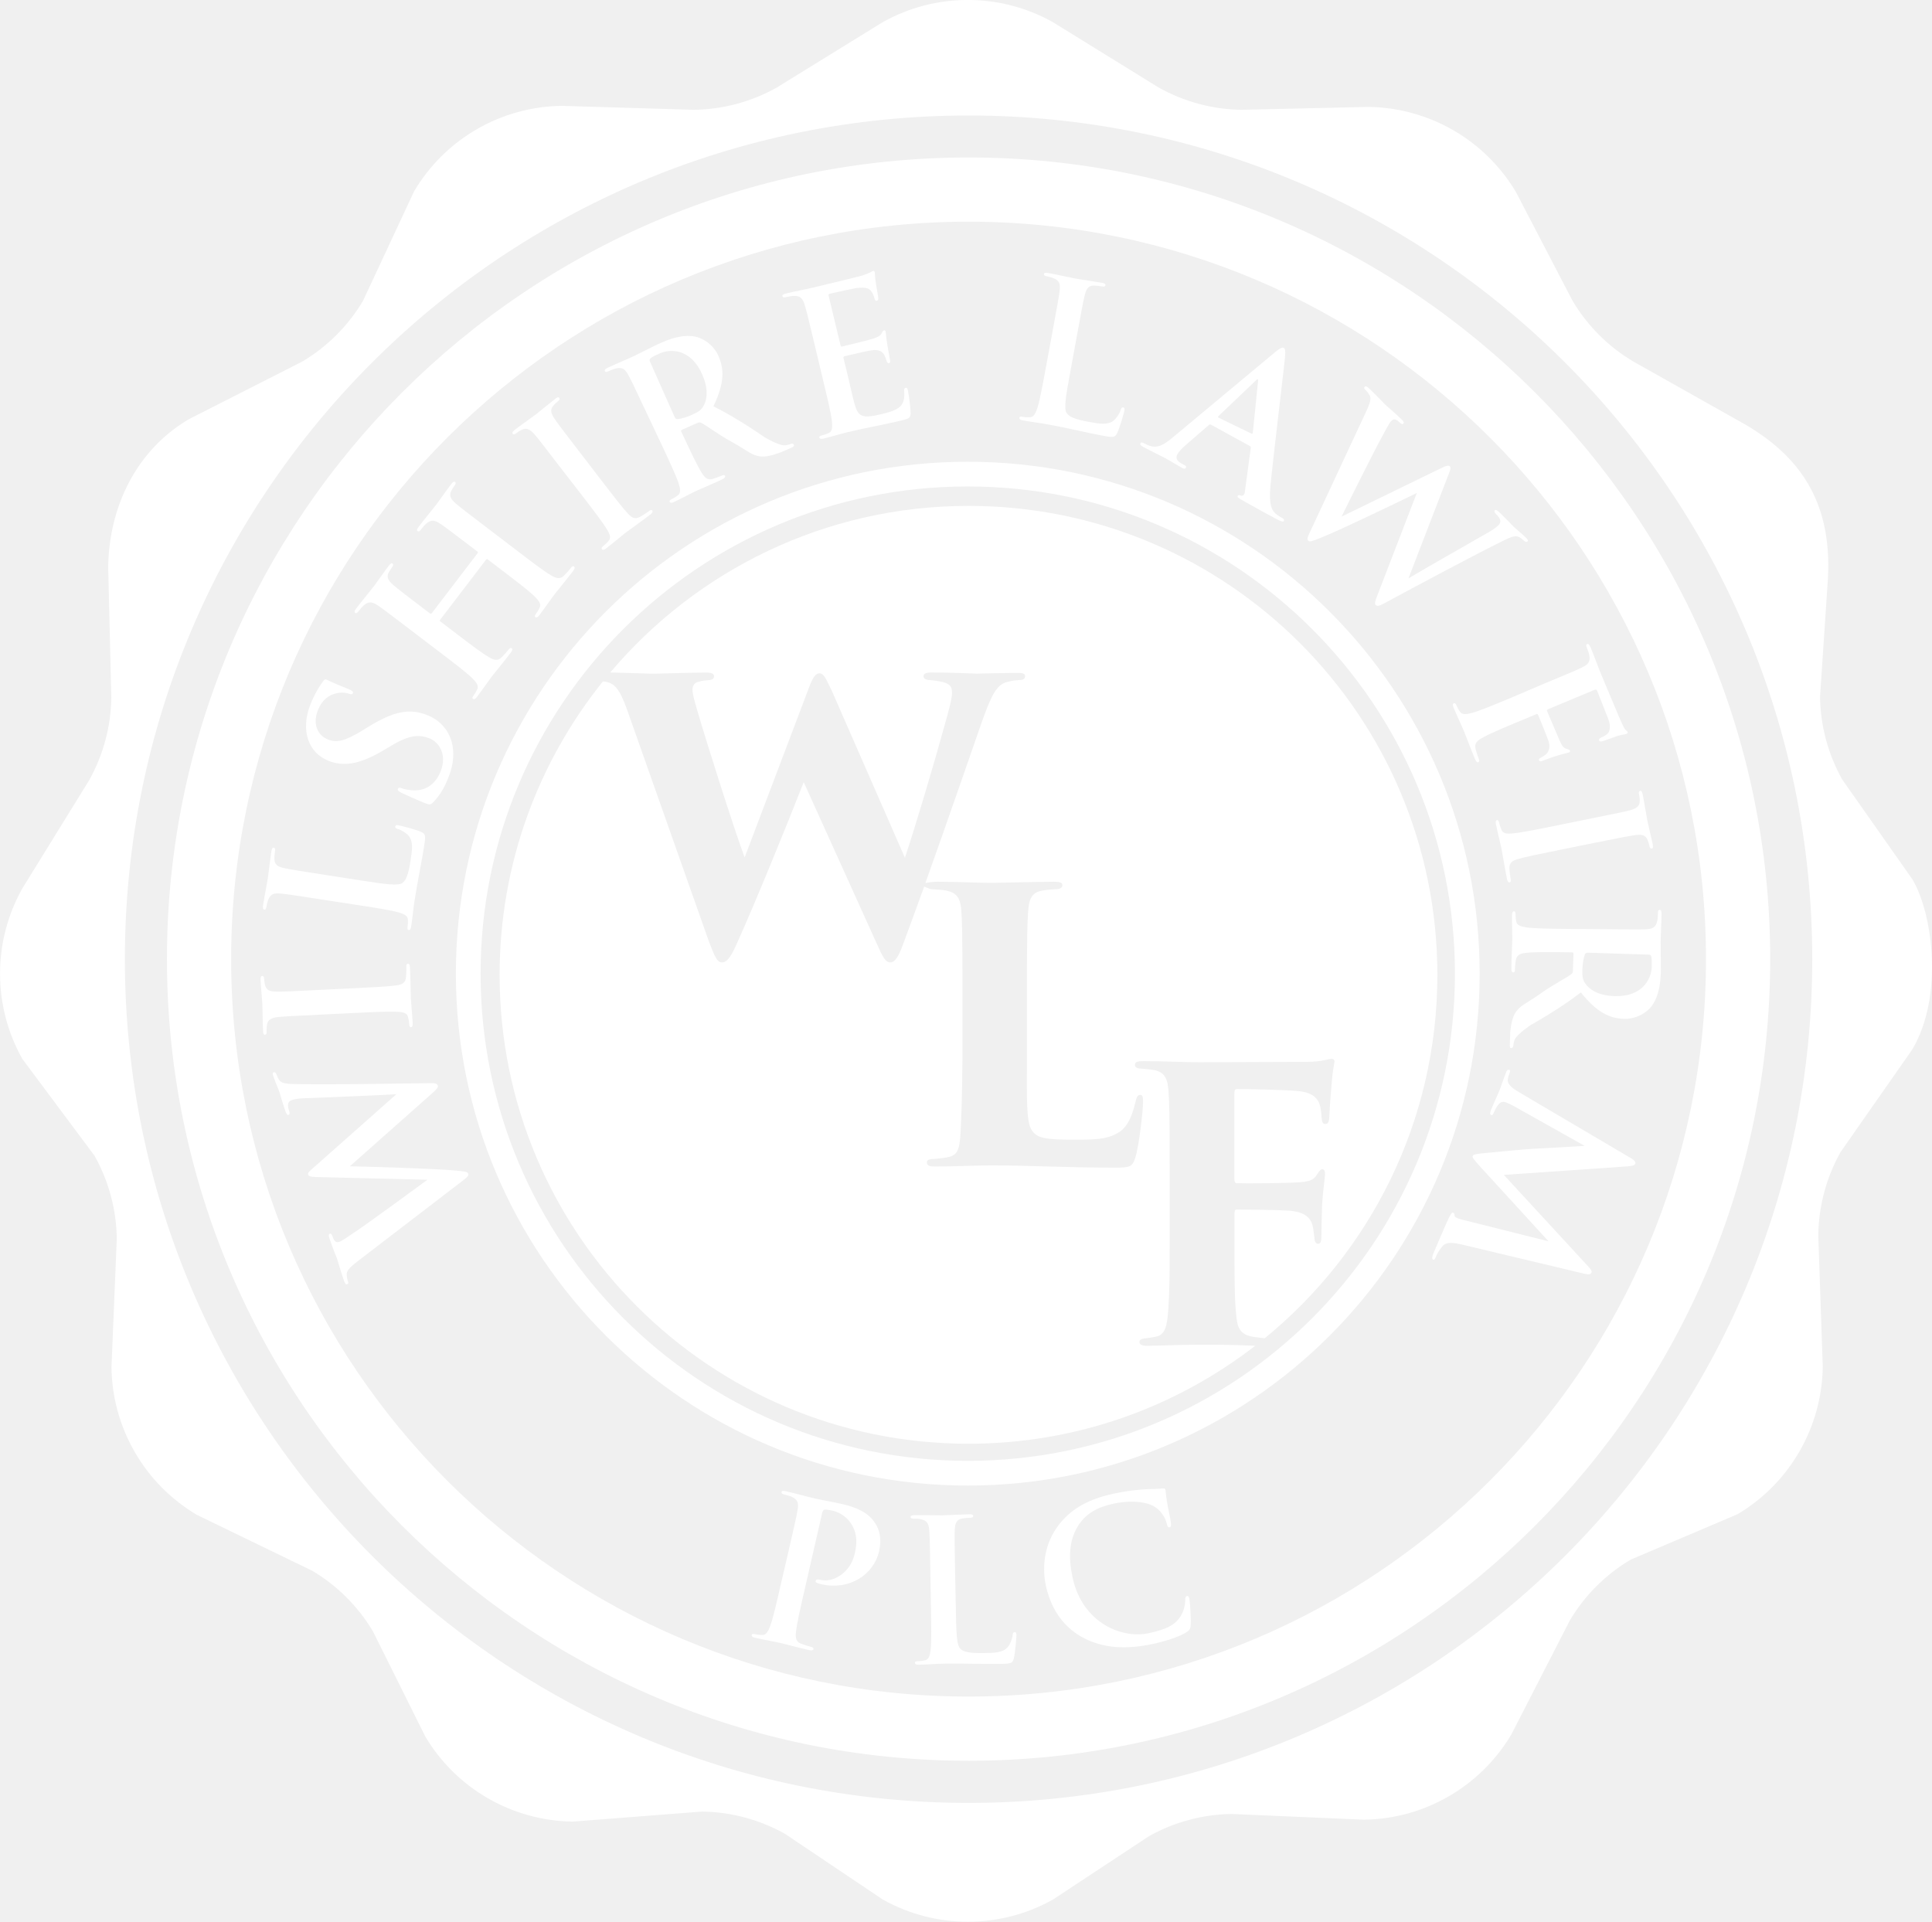
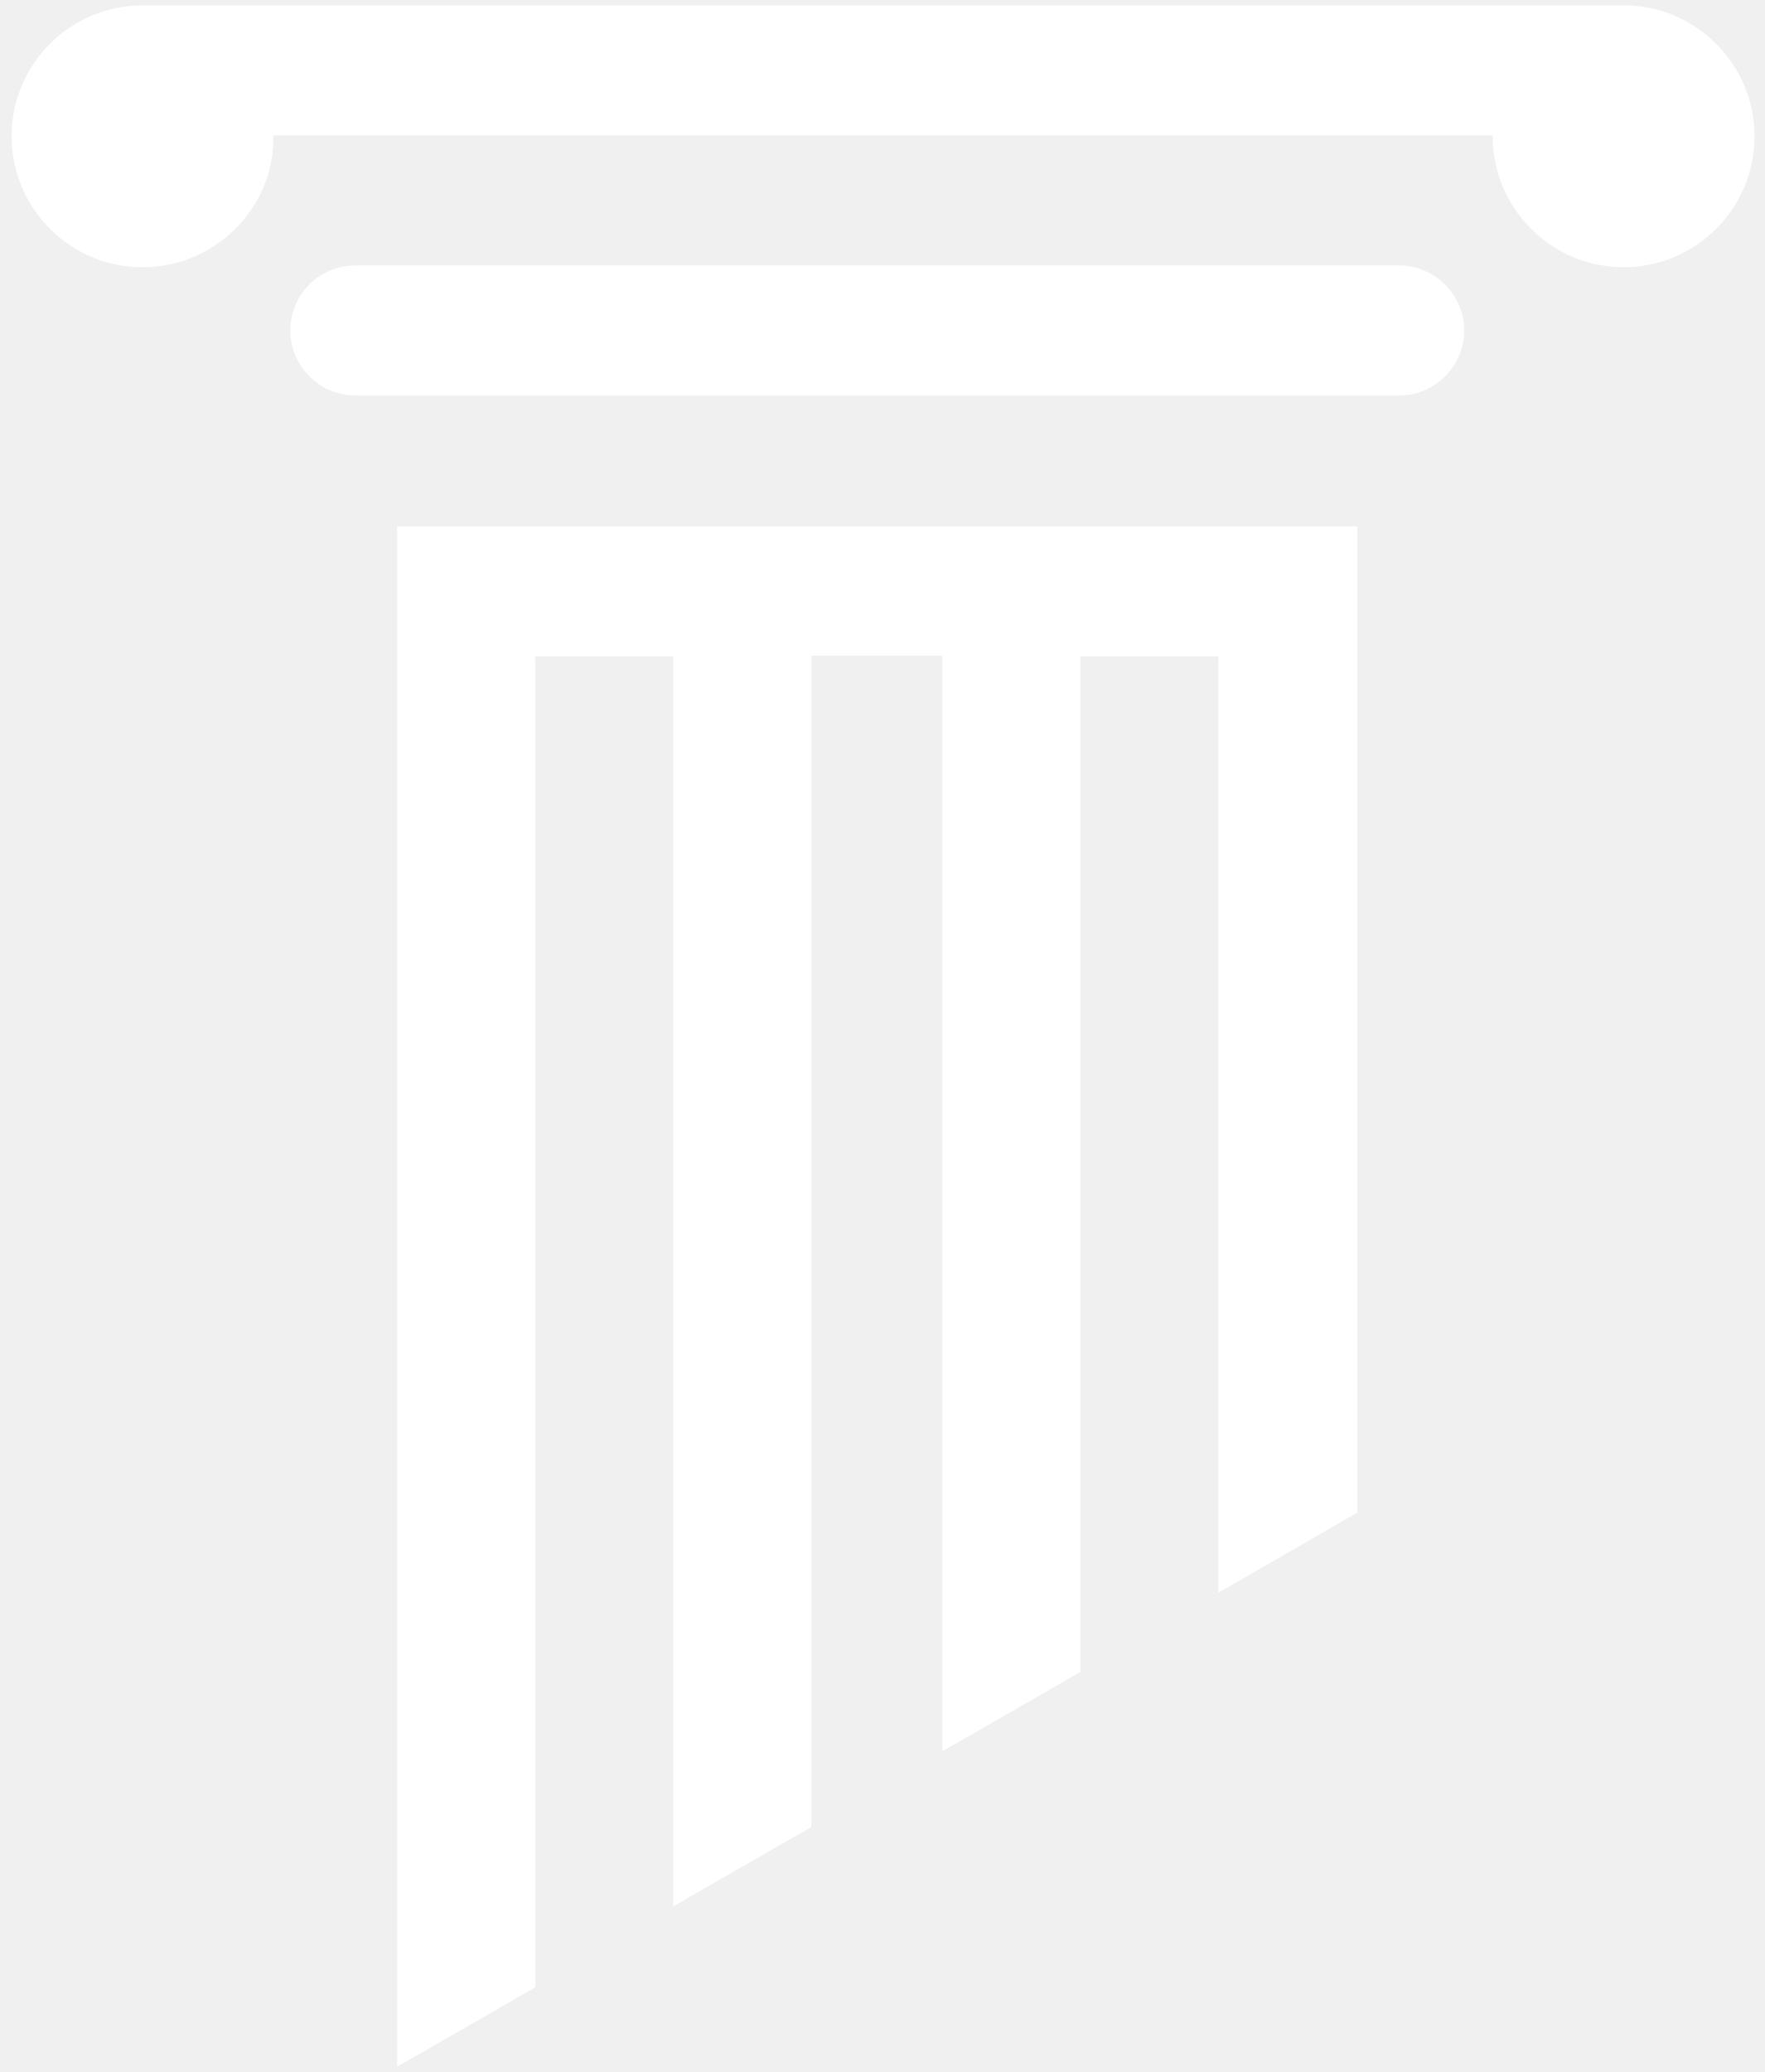
- <svg xmlns="http://www.w3.org/2000/svg" version="1.1" id="Layer_1" x="0px" y="0px" viewBox="0 0 240.72 239.42" style="enable-background:new 0 0 240.72 239.42;" xml:space="preserve">
+ <svg xmlns="http://www.w3.org/2000/svg" version="1.1" id="Layer_1" x="0px" y="0px" viewBox="0 0 198.1 232.6" style="enable-background:new 0 0 198.1 232.6;" xml:space="preserve">
  <style type="text/css">
	.st0{fill:#FFFFFF;}
- 	.st1{fill-rule:evenodd;clip-rule:evenodd;fill:#FFFFFF;}
</style>
-   <g>
-     <path class="st0" d="M238.25,109.52l-8.71-12.39c-1.77-3.16-2.73-6.72-2.77-10.35l0.98-14.69c0.54-9.71-3.66-15.26-10.16-19.12   l-14.09-7.93c-3.12-1.85-5.72-4.46-7.57-7.57l-7.04-13.53c-3.86-6.5-10.83-10.52-18.39-10.62l-15.78,0.36   c-3.63-0.04-7.18-1-10.35-2.77L131.2,2.77c-6.59-3.7-14.64-3.7-21.23,0l-13.19,8.14c-3.16,1.77-6.72,2.73-10.35,2.77L70,13.19   c-7.56,0.09-14.53,4.12-18.39,10.62l-6.38,13.67c-1.85,3.12-4.46,5.72-7.57,7.57l-14.17,7.2c-6.5,3.86-9.92,10.88-10.01,18.44   l0.39,16.19c-0.04,3.63-1,7.18-2.77,10.35L2.78,110.7c-3.7,6.59-3.7,14.64,0,21.23l9,12.07c1.77,3.16,2.73,6.72,2.77,10.35   l-0.66,15.99c0.09,7.56,4.12,14.53,10.62,18.39l14.4,6.98c3.12,1.85,5.72,4.46,7.57,7.57l6.5,13.06   c3.86,6.5,10.83,10.52,18.39,10.62l16.08-1.25c3.63,0.04,7.18,1,10.35,2.77l12.18,8.18c6.59,3.7,14.64,3.7,21.23,0l11.94-7.88   c3.16-1.77,6.72-2.73,10.35-2.77l16.42,0.71c7.56-0.09,14.53-4.12,18.39-10.62l7.29-14.21c1.85-3.12,4.46-5.72,7.57-7.57   l13.32-5.66c6.5-3.86,10.52-10.83,10.62-18.39l-0.56-16.37c0.05-3.63,1-7.18,2.77-10.35l8.94-12.79   C242.21,124.11,240.8,113.7,238.25,109.52z M120.68,224.63c-58.06,0-105.12-47.06-105.12-105.12S62.63,14.39,120.68,14.39   S225.8,61.45,225.8,119.51S178.74,224.63,120.68,224.63z" />
-   </g>
-   <path class="st1" d="M120.58,60.61c33.52,0,60.7,27.18,60.7,60.7s-27.18,60.7-60.7,60.7s-60.7-27.18-60.7-60.7  C59.88,87.78,87.05,60.61,120.58,60.61 M120.58,57.53c35.22,0,63.78,28.56,63.78,63.78s-28.56,63.78-63.78,63.78  c-35.23,0-63.78-28.56-63.78-63.78C56.8,86.08,85.35,57.53,120.58,57.53" />
-   <path class="st0" d="M120.68,27.62c50.75,0,91.88,41.14,91.88,91.88s-41.14,91.88-91.88,91.88S28.8,170.25,28.8,119.51  S69.94,27.62,120.68,27.62 M120.68,19.62c-55.08,0-99.88,44.81-99.88,99.88s44.81,99.88,99.88,99.88s99.88-44.81,99.88-99.88  S175.76,19.62,120.68,19.62L120.68,19.62z" />
-   <g>
-     <path class="st0" d="M44.58,157.13c-0.77,0.58-1.24,1.03-1.36,1.43c-0.07,0.31,0.04,0.79,0.11,1c0.08,0.23,0.11,0.38-0.08,0.45   c-0.16,0.06-0.27-0.11-0.39-0.44c-0.42-1.21-0.79-2.52-0.86-2.73c-0.07-0.21-0.5-1.21-0.96-2.56c-0.11-0.33-0.1-0.51,0.04-0.56   c0.19-0.06,0.27,0.11,0.36,0.35c0.06,0.19,0.14,0.42,0.29,0.55c0.17,0.18,0.35,0.17,0.6,0.08c0.3-0.1,1.02-0.61,1.97-1.25   c1.4-0.93,7.72-5.54,8.96-6.46l-13.82-0.34c-0.73-0.01-0.98-0.11-1.04-0.29c-0.09-0.26,0.22-0.49,0.86-1.05l10.13-8.98   c-1.81,0.13-8.61,0.39-11.62,0.51c-0.59,0.02-1.11,0.12-1.43,0.23c-0.37,0.13-0.63,0.45-0.31,1.36c0.08,0.23,0.07,0.42-0.07,0.47   c-0.16,0.06-0.27-0.11-0.4-0.46c-0.43-1.24-0.69-2.24-0.77-2.45c-0.06-0.16-0.47-1.14-0.74-1.91c-0.09-0.26-0.1-0.44,0.04-0.48   c0.16-0.06,0.27,0.04,0.35,0.25c0.08,0.23,0.22,0.55,0.4,0.78c0.4,0.49,1.42,0.42,2.92,0.45c3.31,0.06,11.57-0.06,15.46-0.12   c0.9-0.03,1.22-0.01,1.33,0.3c0.08,0.23-0.15,0.47-0.89,1.12l-10.07,8.93c1.42,0.03,10.74,0.28,13.23,0.54   c1.11,0.11,1.43,0.13,1.53,0.41c0.08,0.23-0.14,0.41-0.68,0.83L44.58,157.13z" />
-     <path class="st0" d="M39.84,126.42c-3.75,0.18-4.44,0.22-5.22,0.3c-0.84,0.09-1.24,0.36-1.34,0.9c-0.06,0.27-0.07,0.6-0.06,0.89   c0.01,0.25-0.03,0.4-0.23,0.41c-0.15,0.01-0.21-0.19-0.22-0.58c-0.05-0.94-0.05-2.49-0.08-3.21c-0.03-0.62-0.18-2.07-0.22-3   c-0.02-0.32,0.02-0.52,0.17-0.53c0.2-0.01,0.25,0.14,0.27,0.38c0.01,0.25,0.05,0.44,0.11,0.73c0.16,0.66,0.58,0.84,1.45,0.84   c0.79,0.01,1.48-0.02,5.23-0.21l4.34-0.21c2.39-0.12,4.34-0.21,5.39-0.36c0.66-0.11,1.1-0.3,1.16-1.04   c0.03-0.35,0.05-0.89,0.04-1.26c-0.01-0.27,0.05-0.4,0.18-0.4c0.17-0.01,0.26,0.18,0.27,0.46c0.08,1.63,0.08,3.18,0.11,3.85   c0.03,0.57,0.18,2.11,0.23,3.1c0.02,0.32-0.05,0.5-0.22,0.5c-0.12,0.01-0.2-0.09-0.22-0.38c-0.02-0.37-0.08-0.66-0.14-0.88   c-0.12-0.49-0.55-0.62-1.27-0.65c-1.04-0.07-2.99,0.02-5.38,0.14L39.84,126.42z" />
-     <path class="st0" d="M44.86,109.68c3.12,0.48,4.8,0.74,5.32,0.3c0.43-0.36,0.7-0.97,0.99-2.87c0.2-1.29,0.32-2.25-0.24-2.96   c-0.27-0.34-0.91-0.74-1.36-0.86c-0.22-0.06-0.35-0.13-0.32-0.32c0.03-0.17,0.15-0.18,0.45-0.13c0.27,0.04,2.07,0.49,2.75,0.8   c0.51,0.23,0.62,0.37,0.42,1.64c-0.35,2.24-0.84,4.46-1.24,7.07c-0.15,0.97-0.23,1.99-0.4,3.08c-0.05,0.32-0.15,0.48-0.32,0.45   c-0.12-0.02-0.18-0.13-0.13-0.42c0.06-0.37,0.05-0.67,0.04-0.89c-0.02-0.5-0.54-0.71-1.23-0.91c-1-0.28-2.93-0.58-5.17-0.92   l-4.29-0.66c-3.71-0.57-4.39-0.68-5.18-0.75c-0.84-0.08-1.26,0.06-1.55,0.83c-0.08,0.19-0.15,0.48-0.2,0.79   c-0.04,0.27-0.11,0.41-0.28,0.38c-0.17-0.03-0.19-0.2-0.14-0.57c0.18-1.15,0.49-2.67,0.59-3.33c0.09-0.59,0.29-2.38,0.44-3.33   c0.05-0.34,0.13-0.51,0.3-0.48s0.2,0.18,0.15,0.47c-0.04,0.27-0.08,0.66-0.07,0.96c0.02,0.68,0.4,0.94,1.25,1.12   c0.77,0.17,1.45,0.27,5.16,0.85L44.86,109.68z" />
-     <path class="st0" d="M53.97,99.96c-0.3,0.31-0.45,0.33-0.95,0.13c-1.26-0.5-2.6-1.13-2.96-1.29c-0.34-0.16-0.56-0.33-0.49-0.51   c0.08-0.21,0.3-0.15,0.48-0.08c0.3,0.12,0.82,0.21,1.25,0.25c1.9,0.16,3.05-0.95,3.61-2.37c0.81-2.07-0.19-3.63-1.41-4.1   c-1.13-0.44-2.32-0.51-4.56,0.81l-1.24,0.73c-2.97,1.75-4.92,1.99-6.77,1.26c-2.53-0.99-3.51-3.81-2.26-7.01   c0.34-0.87,0.7-1.52,1.01-2.04c0.22-0.36,0.41-0.63,0.58-0.86c0.13-0.19,0.24-0.28,0.4-0.21c0.3,0.12,0.93,0.47,2.72,1.17   c0.51,0.2,0.66,0.34,0.59,0.52c-0.06,0.16-0.23,0.18-0.5,0.07c-0.21-0.08-0.96-0.25-1.75,0c-0.57,0.17-1.52,0.57-2.11,2.06   c-0.67,1.7-0.08,3.12,1.29,3.66c1.06,0.41,2.07,0.2,4.26-1.14l0.73-0.45c3.18-1.96,5.15-2.33,7.33-1.47   c1.33,0.52,2.72,1.65,3.15,3.73c0.28,1.44-0.01,2.8-0.49,4.02C55.36,98.17,54.79,99.14,53.97,99.96z" />
-     <path class="st0" d="M59.51,68.92c0.05-0.06,0.05-0.15-0.05-0.22l-0.41-0.31c-2.98-2.27-3.53-2.69-4.19-3.13   c-0.7-0.47-1.13-0.55-1.76-0.01c-0.16,0.13-0.43,0.45-0.64,0.72c-0.17,0.22-0.29,0.3-0.43,0.2c-0.14-0.1-0.07-0.27,0.14-0.55   c0.81-1.06,1.81-2.25,2.21-2.78c0.36-0.47,1.24-1.75,1.83-2.51c0.21-0.27,0.35-0.38,0.49-0.28c0.14,0.11,0.09,0.25-0.09,0.49   c-0.12,0.16-0.23,0.35-0.38,0.61c-0.31,0.6-0.09,1.02,0.56,1.58c0.6,0.52,1.15,0.94,4.13,3.21l3.45,2.63   c1.8,1.38,3.35,2.56,4.27,3.1c0.59,0.36,1.12,0.57,1.64,0.04c0.25-0.25,0.62-0.65,0.84-0.94c0.16-0.22,0.3-0.27,0.4-0.19   c0.14,0.1,0.08,0.31-0.1,0.54c-0.97,1.27-1.97,2.47-2.39,3.01c-0.34,0.45-1.23,1.73-1.81,2.5c-0.21,0.27-0.37,0.37-0.51,0.26   c-0.1-0.07-0.1-0.2,0.08-0.43c0.22-0.3,0.36-0.56,0.46-0.77c0.22-0.45-0.14-0.88-0.65-1.39c-0.75-0.73-2.3-1.91-4.1-3.28   l-1.73-1.32c-0.08-0.06-0.16-0.03-0.21,0.03l-5.72,7.49c-0.04,0.06-0.07,0.13,0.03,0.21l1.73,1.32c1.8,1.38,3.35,2.56,4.27,3.1   c0.59,0.36,1.12,0.57,1.64,0.04c0.25-0.24,0.62-0.65,0.84-0.94c0.16-0.22,0.3-0.27,0.4-0.19c0.14,0.1,0.08,0.31-0.1,0.54   c-0.97,1.27-1.97,2.47-2.39,3.01c-0.34,0.45-1.23,1.73-1.83,2.52c-0.19,0.26-0.36,0.35-0.5,0.24c-0.1-0.07-0.1-0.2,0.08-0.43   c0.22-0.29,0.36-0.56,0.46-0.77c0.22-0.45-0.14-0.88-0.65-1.39c-0.75-0.73-2.3-1.91-4.1-3.28l-3.45-2.63   c-2.98-2.27-3.53-2.69-4.19-3.13c-0.7-0.47-1.13-0.55-1.76-0.01c-0.16,0.13-0.43,0.45-0.64,0.72c-0.16,0.22-0.29,0.3-0.43,0.2   c-0.14-0.1-0.07-0.27,0.14-0.55c0.81-1.06,1.81-2.25,2.21-2.78c0.36-0.47,1.24-1.75,1.83-2.52c0.21-0.27,0.35-0.38,0.49-0.28   c0.14,0.1,0.04,0.31-0.09,0.49c-0.12,0.16-0.29,0.43-0.39,0.6c-0.33,0.59-0.07,1.03,0.58,1.59c0.6,0.52,1.15,0.94,4.13,3.21   l0.41,0.31c0.1,0.07,0.18,0.05,0.23-0.01L59.51,68.92z" />
-     <path class="st0" d="M69.81,58.23c-2.28-2.97-2.7-3.52-3.22-4.12c-0.55-0.64-1-0.82-1.51-0.59c-0.26,0.11-0.53,0.28-0.76,0.46   c-0.2,0.15-0.34,0.2-0.46,0.04c-0.09-0.12,0.04-0.28,0.35-0.52c0.74-0.57,2.02-1.46,2.59-1.89c0.49-0.38,1.6-1.32,2.34-1.89   c0.25-0.2,0.44-0.28,0.53-0.16c0.12,0.16,0.03,0.29-0.16,0.44c-0.2,0.15-0.34,0.29-0.54,0.51c-0.45,0.5-0.35,0.96,0.13,1.67   c0.44,0.66,0.86,1.2,3.15,4.18l2.64,3.44c1.46,1.9,2.64,3.44,3.37,4.22c0.46,0.48,0.87,0.73,1.52,0.36   c0.3-0.17,0.76-0.46,1.06-0.69c0.22-0.17,0.36-0.18,0.43-0.08c0.1,0.14-0.01,0.32-0.22,0.48c-1.29,0.99-2.57,1.88-3.1,2.28   c-0.45,0.35-1.64,1.35-2.42,1.95c-0.25,0.2-0.44,0.24-0.54,0.1c-0.07-0.1-0.04-0.22,0.19-0.4c0.29-0.23,0.5-0.45,0.64-0.62   c0.33-0.38,0.19-0.8-0.18-1.41c-0.53-0.9-1.72-2.44-3.18-4.34L69.81,58.23z" />
-     <path class="st0" d="M101.53,43.06c-0.88-3.65-1.04-4.32-1.27-5.07c-0.24-0.8-0.53-1.14-1.36-1.12c-0.2,0-0.62,0.07-0.95,0.15   c-0.26,0.06-0.42,0.05-0.46-0.12s0.12-0.26,0.48-0.34c1.1-0.27,2.22-0.46,3.47-0.76c0.77-0.18,5.54-1.33,5.99-1.47   c0.44-0.16,0.82-0.3,1-0.39c0.11-0.05,0.24-0.16,0.36-0.19s0.17,0.06,0.2,0.18c0.04,0.17-0.01,0.48,0.18,1.61   c0.03,0.25,0.24,1.31,0.26,1.61c0.01,0.13-0.01,0.28-0.18,0.32s-0.25-0.09-0.32-0.38c-0.02-0.1-0.14-0.47-0.33-0.73   c-0.27-0.39-0.58-0.62-1.81-0.48c-0.42,0.05-2.95,0.61-3.43,0.72c-0.12,0.03-0.15,0.11-0.11,0.28l1.46,6.07   c0.04,0.17,0.09,0.26,0.23,0.22c0.53-0.13,3.29-0.79,3.83-0.97c0.56-0.19,0.91-0.34,1.06-0.64c0.12-0.23,0.19-0.37,0.31-0.4   c0.1-0.02,0.18,0.01,0.21,0.15c0.03,0.14,0.03,0.55,0.23,1.8c0.09,0.49,0.25,1.46,0.29,1.63c0.05,0.19,0.11,0.46-0.11,0.51   c-0.17,0.04-0.28-0.21-0.31-0.33c-0.08-0.23-0.12-0.38-0.26-0.67c-0.24-0.45-0.66-0.73-1.57-0.61c-0.47,0.06-2.85,0.61-3.42,0.75   c-0.12,0.03-0.12,0.13-0.09,0.28l0.46,1.89c0.2,0.82,0.7,3.03,0.89,3.72c0.45,1.64,0.92,1.91,3.36,1.32   c0.62-0.15,1.63-0.39,2.19-0.83c0.55-0.44,0.72-1.01,0.65-2.03c-0.02-0.28,0.01-0.38,0.18-0.42c0.19-0.05,0.24,0.15,0.29,0.39   c0.13,0.55,0.33,2.23,0.33,2.74c-0.02,0.66-0.23,0.72-1.15,0.94c-2.13,0.51-4.28,0.88-6.68,1.45c-0.96,0.23-1.93,0.54-3,0.8   c-0.31,0.07-0.5,0.04-0.54-0.12c-0.03-0.12,0.05-0.21,0.34-0.28c0.36-0.09,0.64-0.2,0.84-0.3c0.46-0.21,0.45-0.77,0.38-1.49   c-0.12-1.04-0.58-2.93-1.11-5.14L101.53,43.06z" />
-     <path class="st0" d="M133.38,46.2c-0.57,3.11-0.88,4.78-0.45,5.31c0.35,0.44,0.95,0.73,2.84,1.07c1.29,0.24,2.24,0.39,2.96-0.16   c0.35-0.26,0.77-0.89,0.9-1.34c0.06-0.21,0.14-0.35,0.33-0.31c0.17,0.03,0.17,0.16,0.12,0.45c-0.05,0.27-0.55,2.05-0.88,2.72   c-0.24,0.51-0.39,0.61-1.65,0.37c-2.23-0.41-4.44-0.97-7.03-1.44c-0.97-0.18-1.98-0.29-3.07-0.49c-0.32-0.06-0.47-0.16-0.44-0.33   c0.02-0.12,0.13-0.18,0.42-0.12c0.36,0.07,0.66,0.07,0.89,0.06c0.5-0.01,0.72-0.52,0.95-1.21c0.31-1,0.66-2.91,1.07-5.14l0.79-4.27   c0.68-3.69,0.8-4.37,0.9-5.15c0.1-0.83-0.02-1.26-0.79-1.57c-0.18-0.08-0.47-0.16-0.79-0.22c-0.27-0.05-0.4-0.12-0.37-0.29   c0.03-0.17,0.21-0.19,0.57-0.12c1.14,0.21,2.66,0.56,3.31,0.68c0.58,0.11,2.37,0.36,3.31,0.53c0.34,0.06,0.5,0.14,0.47,0.31   c-0.03,0.17-0.19,0.19-0.48,0.14c-0.27-0.05-0.66-0.1-0.96-0.1c-0.68,0-0.95,0.38-1.15,1.22c-0.19,0.77-0.32,1.45-0.99,5.13   L133.38,46.2z" />
-     <path class="st0" d="M150.88,52.91c-0.11-0.06-0.18-0.04-0.29,0.07l-2.85,2.47c-0.51,0.42-0.9,0.89-1.04,1.15   c-0.21,0.39-0.17,0.78,0.5,1.14c0.11,0.06,0.24,0.13,0.33,0.18c0.26,0.14,0.3,0.22,0.23,0.35c-0.09,0.17-0.25,0.15-0.49,0.02   c-0.69-0.38-1.59-0.95-2.27-1.31c-0.24-0.13-1.47-0.71-2.6-1.32c-0.28-0.15-0.39-0.27-0.3-0.44c0.07-0.13,0.22-0.1,0.4-0.01   c0.19,0.1,0.47,0.22,0.65,0.3c1.07,0.41,1.88-0.11,2.9-0.95l12.82-10.68c0.6-0.49,0.88-0.64,1.08-0.54   c0.17,0.09,0.22,0.37,0.17,0.99c-0.12,1.48-1.44,12.21-1.83,16.25c-0.23,2.4,0.23,3.04,0.63,3.4c0.29,0.24,0.6,0.44,0.86,0.58   c0.17,0.09,0.26,0.2,0.19,0.33c-0.09,0.17-0.31,0.11-1.12-0.32c-0.78-0.42-2.52-1.36-4.23-2.34c-0.38-0.23-0.48-0.31-0.41-0.44   c0.06-0.11,0.18-0.13,0.41-0.03c0.18,0.04,0.43-0.08,0.47-0.39l0.75-5.54c0.02-0.13-0.03-0.21-0.13-0.27L150.88,52.91z    M155.91,54.02c0.11,0.05,0.17,0,0.18-0.08l0.66-6.45c0.03-0.23-0.03-0.34-0.24-0.12l-4.69,4.47c-0.07,0.08-0.08,0.16,0.01,0.2   L155.91,54.02z" />
-     <path class="st0" d="M170.18,51.36c0.41-0.86,0.63-1.48,0.55-1.9c-0.08-0.31-0.4-0.69-0.56-0.84c-0.18-0.17-0.27-0.29-0.13-0.43   c0.12-0.13,0.3-0.03,0.55,0.21c0.93,0.88,1.86,1.87,2.02,2.03c0.16,0.15,1,0.85,2.03,1.83c0.25,0.24,0.32,0.41,0.22,0.52   c-0.14,0.14-0.3,0.02-0.47-0.15c-0.14-0.14-0.32-0.31-0.51-0.35c-0.23-0.08-0.38,0.01-0.57,0.21c-0.22,0.23-0.62,1.01-1.17,2.02   c-0.82,1.47-4.31,8.46-4.99,9.86l12.43-6.05c0.66-0.33,0.92-0.35,1.06-0.22c0.2,0.19,0.03,0.54-0.28,1.33l-4.87,12.63   c1.55-0.94,7.47-4.3,10.08-5.8c0.52-0.29,0.93-0.62,1.17-0.87c0.27-0.29,0.35-0.69-0.35-1.35c-0.18-0.17-0.25-0.34-0.15-0.45   c0.12-0.13,0.3-0.02,0.56,0.23c0.95,0.9,1.65,1.67,1.81,1.82c0.12,0.12,0.94,0.8,1.53,1.36c0.2,0.19,0.29,0.34,0.19,0.45   c-0.12,0.12-0.26,0.09-0.42-0.06c-0.18-0.17-0.45-0.39-0.71-0.51c-0.58-0.25-1.46,0.28-2.8,0.94c-2.96,1.47-10.25,5.36-13.67,7.21   c-0.79,0.44-1.09,0.57-1.32,0.35c-0.18-0.17-0.08-0.49,0.28-1.4l4.84-12.56c-1.28,0.63-9.67,4.69-12,5.6   c-1.04,0.41-1.33,0.54-1.54,0.33c-0.18-0.17-0.06-0.43,0.22-1.05L170.18,51.36z" />
-     <path class="st0" d="M192.32,85.21c3.46-1.44,4.1-1.71,4.81-2.06c0.76-0.37,1.04-0.7,0.89-1.52c-0.03-0.2-0.17-0.6-0.3-0.92   c-0.09-0.23-0.12-0.41,0.02-0.46c0.18-0.08,0.3,0.09,0.45,0.43c0.44,1.05,0.81,2.12,1.3,3.31c0.36,0.87,2.29,5.49,2.53,6   c0.2,0.42,0.32,0.7,0.48,0.9c0.1,0.12,0.24,0.19,0.29,0.31c0.04,0.09-0.02,0.2-0.14,0.24c-0.16,0.07-0.48,0.07-1.1,0.25   c-0.24,0.07-1.6,0.59-1.89,0.66c-0.19,0.05-0.35,0.06-0.41-0.09c-0.07-0.16,0.03-0.25,0.27-0.38c0.18-0.08,0.55-0.23,0.81-0.5   c0.25-0.29,0.39-0.91,0.06-1.79c-0.31-0.81-1.13-2.84-1.4-3.54c-0.06-0.14-0.15-0.18-0.4-0.07l-5.69,2.38   c-0.14,0.06-0.2,0.11-0.14,0.24c0.26,0.61,0.9,2.09,1.24,2.91c0.55,1.32,0.7,1.68,1.27,1.82c0.18,0.06,0.29,0.06,0.35,0.2   c0.04,0.09-0.01,0.17-0.15,0.22c-0.14,0.06-0.75,0.18-1.49,0.41c-0.47,0.14-1.54,0.54-1.7,0.6c-0.21,0.09-0.43,0.18-0.53-0.05   c-0.06-0.14,0.08-0.25,0.24-0.31c0.16-0.07,0.41-0.23,0.65-0.43c0.27-0.25,0.54-0.76,0.34-1.5c-0.17-0.6-1.18-3.01-1.34-3.4   c-0.05-0.11-0.11-0.14-0.27-0.07l-1.84,0.77c-2.19,0.91-3.89,1.62-4.8,2.14c-0.63,0.34-1.08,0.69-0.88,1.41   c0.09,0.34,0.25,0.86,0.38,1.18c0.12,0.3,0.09,0.42-0.02,0.46c-0.16,0.07-0.29-0.06-0.44-0.41c-0.6-1.43-1.13-2.9-1.38-3.49   s-0.91-2-1.27-2.86c-0.13-0.32-0.15-0.5,0.03-0.57c0.11-0.05,0.22,0.01,0.33,0.27c0.14,0.34,0.3,0.6,0.43,0.78   c0.28,0.42,0.83,0.32,1.53,0.14c1-0.29,2.71-1,4.9-1.91L192.32,85.21z" />
-     <path class="st0" d="M197.99,102.03c3.68-0.74,4.35-0.88,5.12-1.08c0.81-0.21,1.18-0.54,1.19-1.09c0.02-0.28-0.02-0.6-0.08-0.89   c-0.05-0.24-0.03-0.4,0.16-0.44c0.15-0.03,0.23,0.15,0.31,0.54c0.19,0.92,0.42,2.46,0.56,3.16c0.12,0.6,0.48,2.02,0.67,2.94   c0.06,0.31,0.05,0.52-0.09,0.55c-0.19,0.04-0.27-0.1-0.32-0.34s-0.11-0.43-0.22-0.71c-0.25-0.63-0.7-0.74-1.56-0.62   c-0.78,0.11-1.46,0.24-5.14,0.98l-4.25,0.86c-2.35,0.47-4.26,0.86-5.28,1.16c-0.64,0.2-1.04,0.46-0.99,1.21   c0.02,0.35,0.08,0.89,0.15,1.25c0.05,0.27,0.01,0.4-0.12,0.43c-0.17,0.03-0.28-0.14-0.33-0.41c-0.32-1.6-0.56-3.13-0.69-3.79   c-0.11-0.56-0.49-2.06-0.69-3.03c-0.06-0.31-0.03-0.5,0.14-0.53c0.12-0.02,0.21,0.06,0.27,0.35c0.07,0.36,0.18,0.64,0.27,0.85   c0.19,0.46,0.63,0.53,1.35,0.46c1.04-0.08,2.95-0.47,5.29-0.94L197.99,102.03z" />
-     <path class="st0" d="M182.44,155.13c-1.52-0.37-2.28-0.41-2.76,0.19c-0.47,0.58-0.68,1.03-0.8,1.33c-0.08,0.21-0.17,0.36-0.31,0.3   c-0.18-0.07-0.14-0.38-0.01-0.7c0.23-0.57,1.57-3.7,2-4.59c0.26-0.51,0.38-0.62,0.52-0.56c0.11,0.05,0.15,0.17,0.15,0.35   c-0.01,0.16,0.26,0.34,0.94,0.51l10.77,2.7l-8.5-9.29c-0.86-0.96-1.02-1.16-0.94-1.36c0.08-0.21,0.63-0.25,1.47-0.34   c1.27-0.13,5.5-0.53,6.25-0.55c0.56-0.01,4.19-0.23,6.23-0.35l-8.78-4.93c-0.39-0.21-0.68-0.35-1.05-0.5   c-0.43-0.17-0.76,0.04-1.01,0.39c-0.26,0.38-0.41,0.69-0.5,0.92c-0.07,0.18-0.18,0.33-0.3,0.28c-0.21-0.08-0.17-0.31-0.03-0.65   c0.39-0.96,0.87-1.96,1.03-2.38c0.18-0.43,0.55-1.56,0.84-2.29c0.09-0.23,0.21-0.39,0.42-0.31c0.11,0.05,0.1,0.2,0.01,0.43   c-0.07,0.18-0.14,0.34-0.21,0.71c-0.12,0.7,0.7,1.24,1.43,1.66l14.01,8.26c0.36,0.22,0.51,0.44,0.44,0.63   c-0.07,0.18-0.24,0.27-0.96,0.33l-15.42,1.06l10.57,11.47c0.29,0.33,0.43,0.52,0.35,0.72c-0.08,0.21-0.37,0.25-0.88,0.13   L182.44,155.13z" />
-   </g>
-   <path class="st0" d="M199.84,115.77c3.75,0.04,4.44,0.05,5.23,0.01c0.84-0.04,1.24-0.23,1.42-1.04c0.05-0.2,0.08-0.62,0.08-0.96  c0-0.27,0.05-0.42,0.23-0.42c0.17,0,0.22,0.18,0.22,0.55c-0.02,1.31-0.11,2.86-0.11,3.38c-0.01,0.84,0.04,2.71,0.03,3.48  c-0.02,1.55-0.18,3.2-1.11,4.53c-0.48,0.69-1.74,1.66-3.4,1.64c-1.82-0.02-3.47-0.78-5.46-3.29c-2.79,2.16-6.4,4.15-6.25,4.06  c0.16-0.09-1.76,1.13-2.02,1.88c-0.09,0.26-0.14,0.5-0.14,0.7c0,0-0.06,0.31-0.26,0.29c-0.2,0-0.19-0.18-0.18-0.47l0.05-1.53  c0.16-1.45,0.39-2.14,0.86-2.7c0.6-0.72,1.2-0.87,3.12-2.23c1.37-0.97,3.28-1.97,3.65-2.29c0.15-0.12,0.18-0.27,0.18-0.44l0.07-2.07  c0-0.12-0.05-0.2-0.19-0.2h-0.35c-2.29-0.03-4.24-0.05-5.28,0.06c-0.72,0.07-1.26,0.21-1.37,0.95c-0.05,0.37-0.11,0.91-0.11,1.21  c0,0.2-0.08,0.29-0.2,0.29c-0.17,0-0.24-0.18-0.24-0.5c0.02-1.43,0.11-3.25,0.12-3.62c0-0.47-0.05-2.02-0.04-3.01  c0-0.32,0.08-0.49,0.25-0.49c0.12,0,0.2,0.1,0.19,0.4c0,0.37,0.04,0.67,0.09,0.89c0.09,0.49,0.63,0.62,1.35,0.73  c1.03,0.13,2.98,0.16,5.25,0.18L199.84,115.77z M197.92,118.7c-0.27-0.01-0.37,0.04-0.45,0.21c-0.19,0.51-0.29,1.25-0.31,1.87  c-0.03,0.99,0.06,1.31,0.36,1.76c0.52,0.76,1.63,1.51,3.65,1.57c3.5,0.11,4.58-2.17,4.63-3.63c0.02-0.62,0.01-1.06-0.06-1.31  c-0.04-0.17-0.14-0.23-0.34-0.23L197.92,118.7z" />
-   <path class="st0" d="M80.56,51.44c-1.59-3.39-1.89-4.02-2.27-4.71c-0.4-0.74-0.75-1.01-1.56-0.82c-0.2,0.04-0.59,0.2-0.9,0.34  c-0.25,0.12-0.4,0.13-0.47-0.02c-0.07-0.16,0.06-0.27,0.4-0.43c1.18-0.55,2.62-1.15,3.09-1.37c0.76-0.36,2.42-1.22,3.12-1.54  c1.41-0.66,2.97-1.23,4.56-0.97c0.82,0.13,2.25,0.85,2.95,2.35c0.77,1.65,0.81,3.46-0.59,6.35c3.16,1.57,6.52,3.96,6.37,3.86  c-0.15-0.1,1.79,1.1,2.58,1c0.27-0.03,0.51-0.09,0.69-0.18c0,0,0.3-0.08,0.38,0.11c0.08,0.18-0.07,0.27-0.34,0.39l-1.4,0.6  c-1.37,0.48-2.09,0.58-2.8,0.4c-0.91-0.23-1.31-0.7-3.37-1.84c-1.47-0.81-3.2-2.09-3.65-2.29c-0.17-0.08-0.32-0.04-0.47,0.03  l-1.9,0.84c-0.11,0.05-0.16,0.13-0.09,0.26l0.15,0.31c0.97,2.08,1.8,3.84,2.35,4.73c0.37,0.62,0.73,1.04,1.45,0.82  c0.36-0.11,0.87-0.3,1.14-0.42c0.18-0.08,0.3-0.06,0.35,0.05c0.07,0.16-0.05,0.3-0.34,0.43c-1.29,0.61-2.98,1.32-3.31,1.47  c-0.42,0.2-1.8,0.93-2.69,1.35c-0.29,0.14-0.48,0.14-0.55-0.01c-0.05-0.11,0.01-0.22,0.27-0.35c0.33-0.16,0.58-0.33,0.76-0.47  c0.4-0.3,0.29-0.84,0.07-1.53c-0.33-0.99-1.16-2.75-2.12-4.81L80.56,51.44z M84.03,51.9c0.11,0.25,0.2,0.32,0.38,0.32  c0.54-0.05,1.25-0.28,1.81-0.54c0.9-0.4,1.15-0.62,1.43-1.09c0.46-0.8,0.65-2.12-0.17-3.97c-1.42-3.2-3.95-3.18-5.28-2.59  c-0.56,0.25-0.96,0.45-1.15,0.62c-0.14,0.11-0.14,0.22-0.06,0.41L84.03,51.9z" />
-   <g>
-     <path class="st0" d="M98.26,193.22c0.83-3.65,0.99-4.33,1.12-5.11c0.14-0.83,0.03-1.26-0.72-1.61c-0.18-0.09-0.59-0.21-0.92-0.29   c-0.26-0.06-0.4-0.14-0.36-0.31s0.22-0.18,0.58-0.09c1.27,0.29,2.77,0.71,3.45,0.86c0.99,0.23,2.4,0.47,3.5,0.72   c3.01,0.69,3.76,1.82,4.19,2.48c0.41,0.65,0.81,1.75,0.43,3.41c-0.68,2.96-3.75,4.89-7.16,4.11c-0.12-0.03-0.38-0.09-0.5-0.14   s-0.28-0.11-0.24-0.28c0.04-0.19,0.23-0.23,0.73-0.11c1.35,0.31,3.57-0.8,4.13-3.26c0.18-0.79,0.54-2.38-0.53-3.89   c-0.69-0.99-1.71-1.38-2.26-1.5c-0.36-0.08-0.73-0.14-0.96-0.12c-0.13,0.02-0.24,0.15-0.3,0.41l-2.2,9.62   c-0.51,2.21-0.94,4.11-1.06,5.17c-0.08,0.69-0.06,1.25,0.64,1.51c0.33,0.13,0.84,0.29,1.2,0.38c0.26,0.06,0.37,0.16,0.34,0.28   c-0.04,0.17-0.25,0.2-0.51,0.14c-1.59-0.36-3.08-0.78-3.71-0.92c-0.55-0.13-2.08-0.4-3.05-0.62c-0.31-0.07-0.46-0.18-0.43-0.35   c0.03-0.12,0.14-0.17,0.43-0.1c0.36,0.08,0.66,0.1,0.89,0.1c0.5,0.01,0.74-0.49,1-1.16c0.35-0.98,0.79-2.88,1.29-5.09L98.26,193.22   z" />
-     <path class="st0" d="M119.09,200.18c0.05,3.16,0.08,4.86,0.61,5.29c0.43,0.36,1.07,0.52,2.99,0.49c1.31-0.02,2.27-0.06,2.87-0.74   c0.29-0.33,0.57-1.02,0.61-1.49c0.02-0.22,0.07-0.37,0.27-0.37c0.17,0,0.2,0.12,0.2,0.42c0,0.27-0.14,2.12-0.32,2.84   c-0.14,0.55-0.26,0.67-1.54,0.69c-2.27,0.04-4.54-0.07-7.18-0.03c-0.99,0.02-2,0.11-3.11,0.13c-0.32,0.01-0.5-0.07-0.5-0.24   c0-0.12,0.1-0.2,0.39-0.2c0.37-0.01,0.66-0.06,0.89-0.11c0.49-0.11,0.61-0.65,0.69-1.37c0.11-1.04,0.07-2.99,0.03-5.25l-0.07-4.34   c-0.06-3.75-0.08-4.44-0.14-5.23c-0.06-0.84-0.27-1.23-1.08-1.39c-0.2-0.05-0.5-0.07-0.82-0.06c-0.27,0-0.42-0.04-0.42-0.21   c0-0.17,0.17-0.22,0.54-0.23c1.16-0.02,2.71,0.03,3.38,0.02c0.59-0.01,2.39-0.11,3.35-0.13c0.35-0.01,0.52,0.04,0.52,0.21   c0,0.17-0.14,0.22-0.44,0.23c-0.27,0-0.67,0.04-0.96,0.09c-0.66,0.13-0.85,0.56-0.89,1.42c-0.04,0.79-0.02,1.48,0.04,5.23   L119.09,200.18z" />
-     <path class="st0" d="M134.83,203.98c-2.81-1.56-4.02-4.13-4.53-6.46c-0.35-1.64-0.46-4.59,1.39-7.22c1.39-1.97,3.47-3.43,7.06-4.2   c1.49-0.32,2.41-0.42,3.55-0.52c0.94-0.08,1.83-0.04,2.57-0.13c0.27-0.03,0.32,0.08,0.35,0.23c0.04,0.19,0.03,0.5,0.17,1.35   c0.12,0.81,0.43,2.13,0.49,2.62c0.05,0.37,0.05,0.59-0.16,0.64c-0.19,0.04-0.29-0.16-0.36-0.5c-0.19-0.74-0.68-1.52-1.42-2.01   c-0.98-0.67-3-0.91-5.22-0.43c-2.1,0.45-3.36,1.28-4.21,2.48c-1.41,2-1.37,4.39-0.87,6.72c1.24,5.74,6.22,7.64,9.45,6.94   c2.15-0.46,3.4-0.99,4.12-2.31c0.31-0.55,0.47-1.31,0.47-1.77c-0.01-0.4,0.02-0.51,0.21-0.55c0.17-0.04,0.25,0.12,0.3,0.31   c0.06,0.29,0.23,2.45,0.16,3.32c-0.03,0.44-0.1,0.58-0.47,0.84c-0.88,0.59-2.68,1.16-4.22,1.49   C140.37,205.53,137.44,205.41,134.83,203.98z" />
-   </g>
-   <path class="st0" d="M120.68,63.03c-17.91,0-33.93,8.07-44.65,20.76c2.35,0.04,4.63,0.15,5.2,0.15c1.09,0,4.32-0.14,6.78-0.14  c0.64,0,0.96,0.14,0.96,0.47c0,0.33-0.32,0.47-0.73,0.47c-0.46,0.05-0.64,0.05-1.14,0.19c-0.55,0.09-0.82,0.47-0.82,1.03  c0,0.61,0.45,2.06,1.09,4.22c0.5,1.69,3.91,12.62,5.41,16.65l8.05-21.25c0.45-1.22,0.82-1.69,1.27-1.69c0.59,0,0.87,0.84,1.55,2.2  l9.1,20.78c1.32-3.94,3.69-11.92,4.96-16.56c0.55-1.93,0.91-3.33,0.91-3.99c0-0.98-0.37-1.36-2.78-1.59c-0.41,0-0.77-0.19-0.77-0.42  c0-0.29,0.1-0.52,0.96-0.52c2.91,0,5.23,0.14,5.64,0.14c0.32,0,3.55-0.09,5.14-0.09c0.55,0,0.91,0.05,0.91,0.42  c0,0.28-0.18,0.47-0.73,0.47c-0.46,0.04-0.78,0.04-1.46,0.23c-1.32,0.28-2.01,1.64-3.19,4.97c-1.45,4.15-4.22,12.2-6.91,19.72  l-0.13,0.36c0.4-0.05,0.8-0.11,0.8-0.11c0.2-0.03,0.45-0.04,0.76-0.04c2.59,0,4.96,0.14,6.73,0.14c0.41,0,6.05-0.14,7.69-0.14  c0.82,0,1.09,0.14,1.09,0.42c0,0.43-0.45,0.52-1.09,0.52c-0.46,0.05-0.91,0.05-1.55,0.19c-1.23,0.24-1.55,1.13-1.64,2.77  c-0.09,1.5-0.14,2.44-0.14,10.18v7.83c0,4.74-0.13,8.12,0.64,9.1c0.64,0.9,1.5,1.13,5.28,1.13c2.5,0,3.96-0.05,5.23-0.75  c1.1-0.52,1.87-1.73,2.37-3.94c0.13-0.52,0.23-0.89,0.59-0.89c0.31,0,0.36,0.23,0.36,0.89c0,1.08-0.51,5.54-0.96,6.9  c-0.37,1.22-0.73,1.27-2.55,1.27c-6.28,0-10.51-0.28-15.33-0.28c-2.14,0-4.6,0.14-7.1,0.14c-0.63,0-1-0.1-1-0.52  c0-0.28,0.27-0.42,0.91-0.42c0.55-0.05,1.05-0.1,1.55-0.19c1.64-0.28,1.68-1.13,1.82-4.88c0.02-0.48,0.04-1.02,0.06-1.6  c0.05-1.71,0.08-3.83,0.1-6.01v-8.25c0-7.64-0.05-8.49-0.14-9.99c-0.09-1.31-0.41-2.11-1.55-2.44c-0.41-0.14-1.09-0.18-1.77-0.23  c-0.26,0-0.49-0.02-0.67-0.09l-0.64-0.26l-0.1,0.27c-0.8,2.21-1.58,4.36-2.31,6.32c-0.55,1.55-1.05,2.86-1.82,2.86  c-0.59,0-0.95-0.7-1.68-2.34l-9.1-20.12c-1.87,4.78-5.92,14.77-8.19,19.79c-0.73,1.68-1.27,2.67-2,2.67c-0.59,0-0.91-0.71-1.73-2.91  l-10.1-28.61c-0.87-2.39-1.49-3.4-3-3.49c-8.04,10.01-12.87,22.72-12.87,36.56c0,32.26,26.16,58.42,58.42,58.42  c13.46,0,25.85-4.56,35.73-12.21c-1.58-0.04-2.56-0.13-6.43-0.13c-3.23,0-5.91,0.14-7.05,0.14c-0.68,0-0.95-0.19-0.95-0.47  c0-0.23,0.14-0.42,0.82-0.47c0.45-0.05,0.68-0.1,1.18-0.19c1.23-0.19,1.45-1.41,1.59-3.33c0.18-2.54,0.18-4.65,0.18-9.15v-8.25  c0-7.65-0.05-8.21-0.14-9.71c-0.09-1.69-0.46-2.49-1.73-2.77c-0.46-0.1-1.05-0.14-1.55-0.19c-0.5,0-0.91-0.09-0.91-0.47  s0.32-0.47,1.05-0.47c2.64,0,4.96,0.14,6.96,0.14c1,0,12.61-0.05,13.38-0.05c0.91,0,1.73-0.09,2.32-0.23  c0.32-0.09,0.64-0.14,0.87-0.14c0.18,0,0.32,0.19,0.27,0.42c-0.05,0.32-0.23,1.26-0.32,2.39c-0.09,1.07-0.23,2.62-0.32,4.5  c-0.04,0.61-0.18,0.8-0.5,0.8c-0.31,0-0.41-0.28-0.45-0.75c-0.04-0.56-0.04-0.79-0.18-1.45c-0.27-1.03-0.95-1.78-3-1.92  c-1.69-0.14-5.87-0.23-7.33-0.23c-0.27,0-0.36,0.13-0.36,0.51v10.66c0,0.33,0.04,0.56,0.36,0.56c1.32,0.04,4.51,0,6.28-0.05  c2.51-0.09,3.1-0.14,3.69-1.08c0.28-0.42,0.41-0.61,0.64-0.61c0.27,0,0.32,0.33,0.32,0.61c0,0.47-0.27,2.16-0.36,3.8  c-0.04,1.03-0.09,3.42-0.09,3.94c0,0.52-0.05,0.94-0.41,0.94c-0.28,0-0.46-0.29-0.46-0.8c-0.05-0.33-0.09-0.65-0.14-1.03  c-0.18-1.27-0.82-2.11-3-2.3c-1.32-0.09-5.23-0.14-6.55-0.14c-0.22,0-0.27,0.19-0.27,0.61v3.24c0,4.5,0,7.46,0.23,9.43  c0.13,1.36,0.41,2.3,2.09,2.58c0.59,0.09,1.03,0.13,1.45,0.18c13.12-10.71,21.51-27.01,21.51-45.27  C179.1,89.19,152.95,63.03,120.68,63.03z" />
+   <path class="st0" d="M136.8,178.8V73.7h-15.5v114l-15.5,8.9v-123H91.1v131.5L75.6,214V73.7H60.1v149.4L44.6,232  c0-59.6,0-98.8,0-158.3V59.1h15.5h15.5h15.5h14.8h15.5h15.5h15.5v14.6c0,32.9,0,45.4,0,78.3v17.8l0,0L136.8,178.8L136.8,178.8z   M39.9,29.8h117.2c4,0,7.3,3.3,7.3,7.3l0,0c0,4-3.3,7.3-7.3,7.3H39.9c-4,0-7.3-3.3-7.3-7.3l0,0C32.6,33.1,35.8,29.8,39.9,29.8z   M136.8,15.2h-15.5h-15.5H91.1H75.6H60.1H44.6h-4.2h-3.1h-6.6v0.1C30.8,23.4,24.1,30,16,30S1.3,23.4,1.3,15.3S7.9,0.6,16,0.6h166.3  c8.1,0,14.7,6.6,14.7,14.7S190.4,30,182.3,30c-8.1,0-14.7-6.6-14.7-14.7v-0.1h-5.3h-1.9h-8H136.8z" />
</svg>
